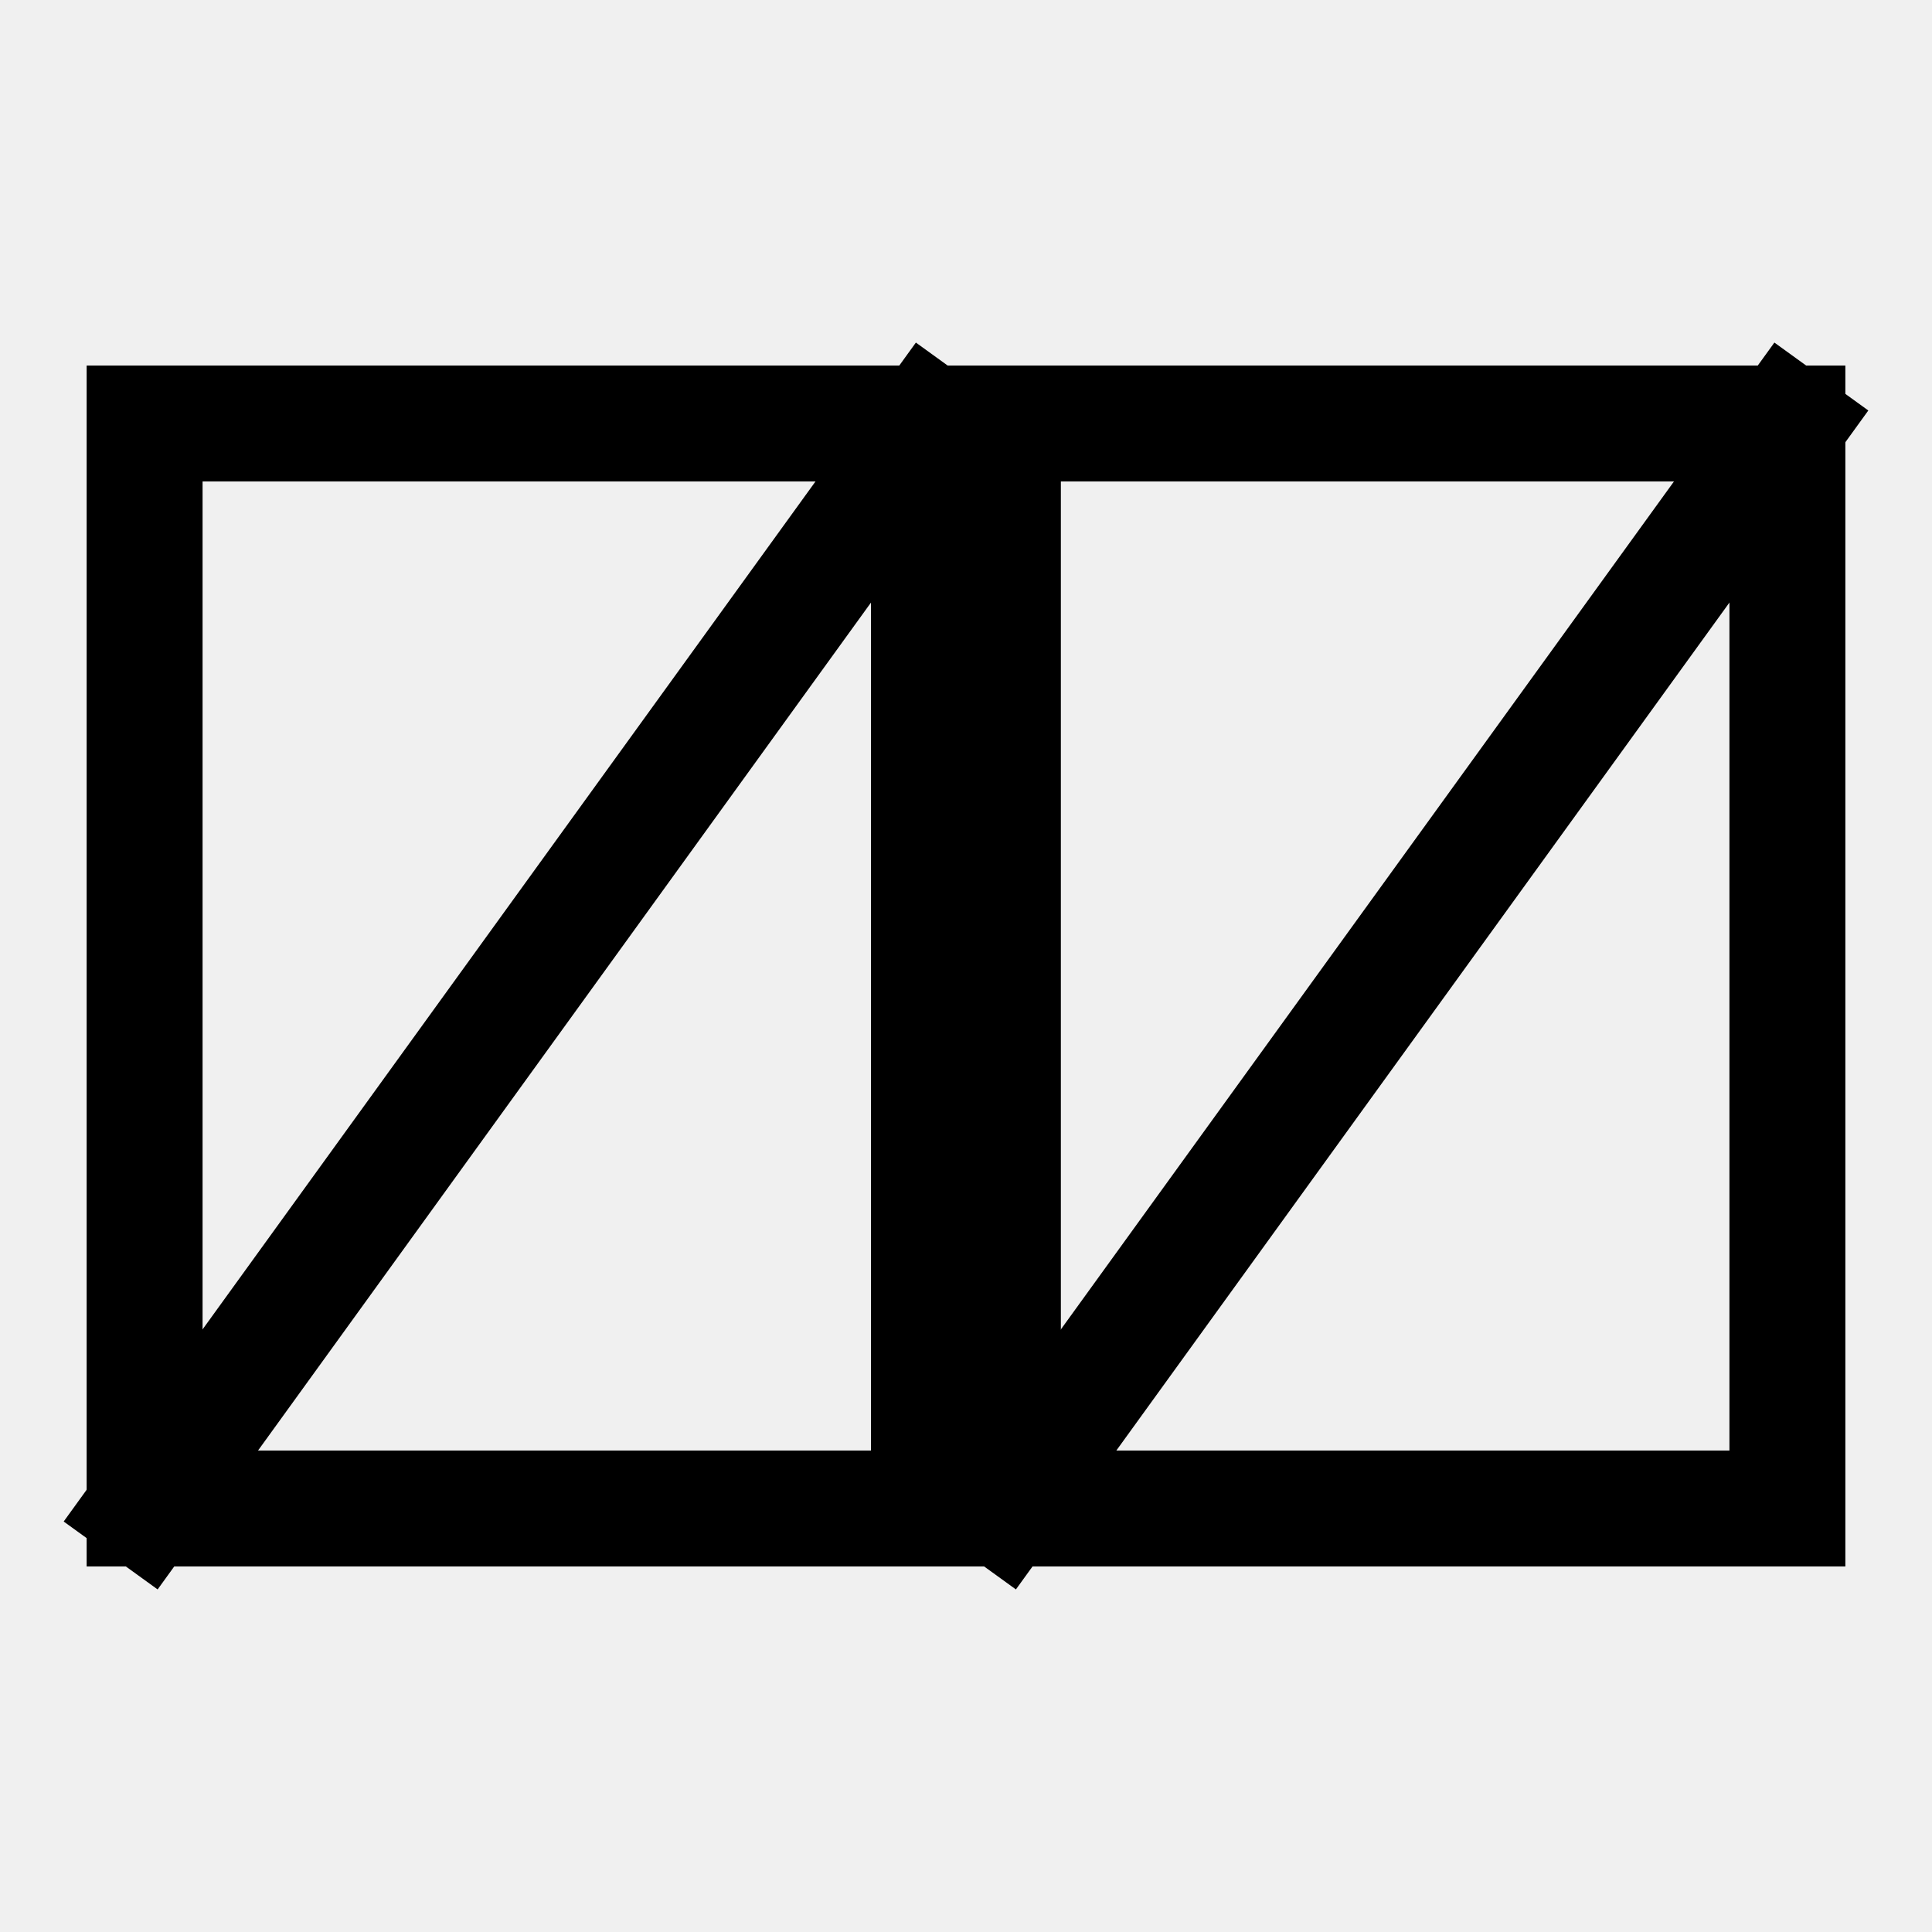
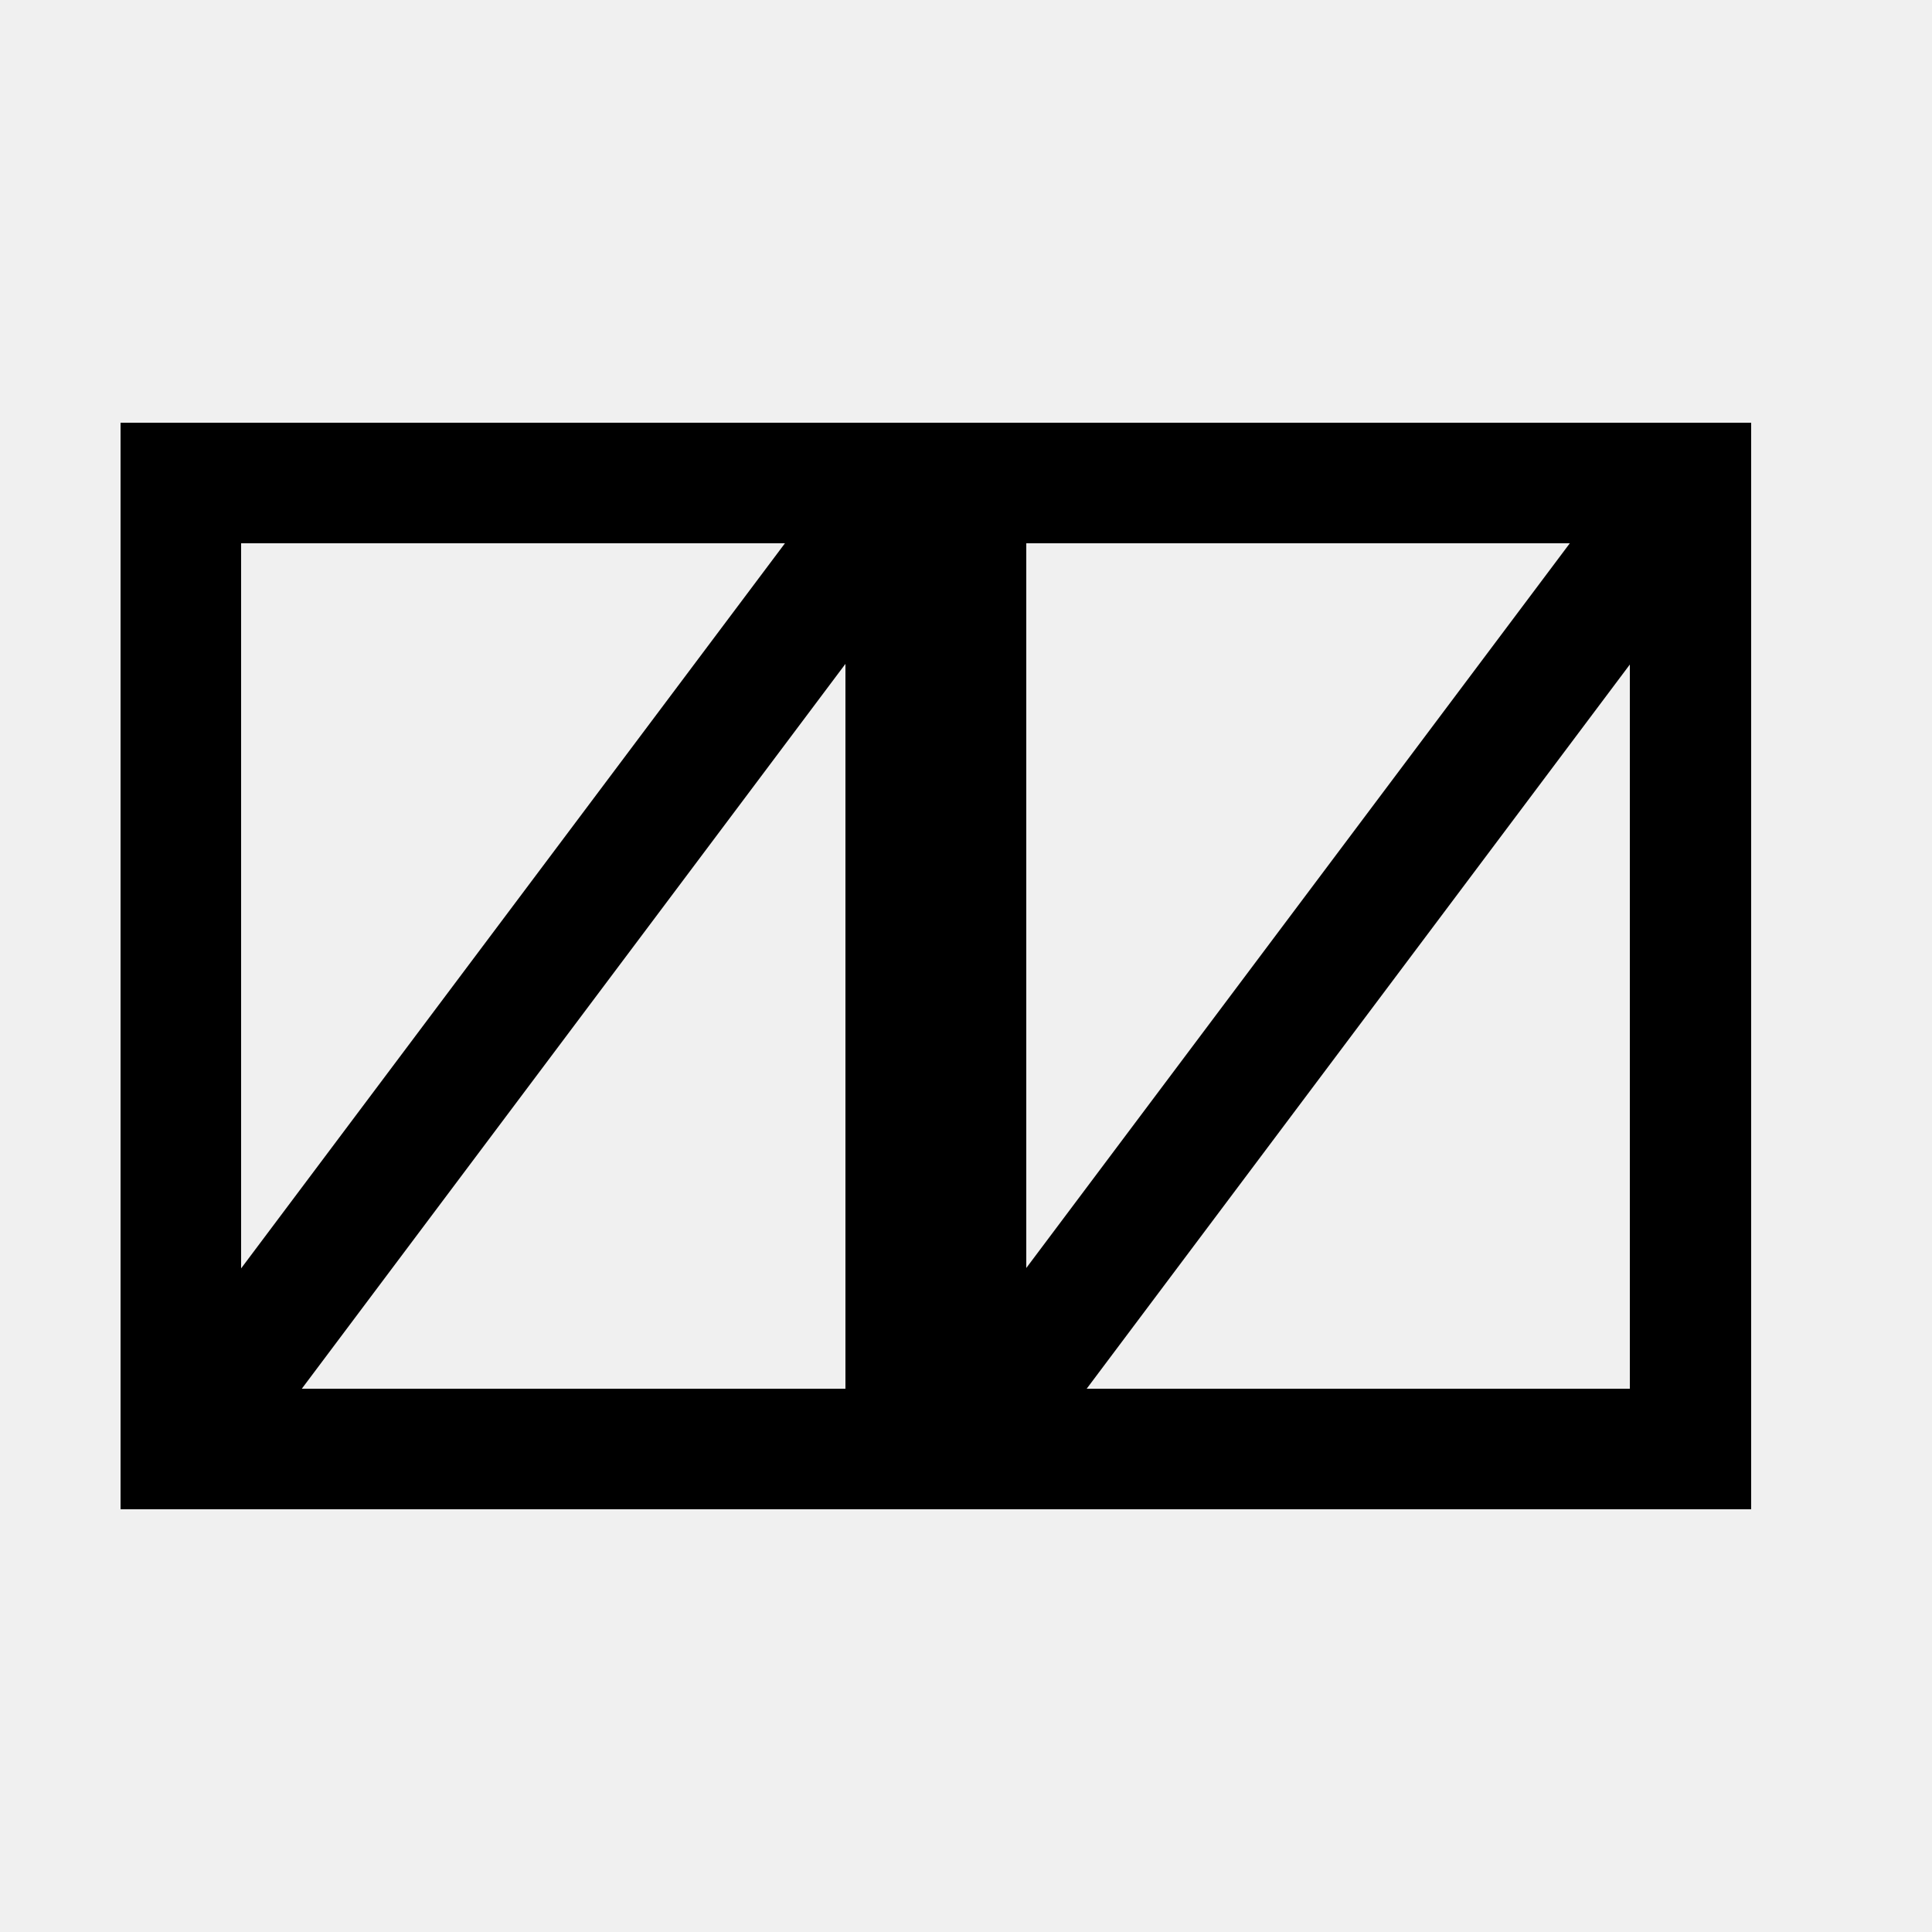
- <svg xmlns="http://www.w3.org/2000/svg" viewBox="0 0 200 200">
+ <svg xmlns="http://www.w3.org/2000/svg" viewBox="0 0 32 32">
  <style>g{stroke:#000}@media (prefers-color-scheme: dark){g{stroke:#fff}}</style>
-   <g fill="none" stroke-width="12" stroke-linecap="square">
-     <rect x="14.97" y="43.84" width="81.19" height="112.32" />
-     <line x1="14.97" y1="156.16" x2="96.16" y2="43.84" />
-     <rect x="103.82" y="43.84" width="81.21" height="112.32" />
-     <line x1="103.82" y1="156.16" x2="185.03" y2="43.84" />
+   <g fill="none" stroke-width="2">
+     <rect x="3" y="8" width="12" height="16" shape-rendering="crispEdges" />
+     <line x1="3" y1="24" x2="15" y2="8" />
+     <rect x="16" y="8" width="12" height="16" shape-rendering="crispEdges" />
+     <line x1="16" y1="24" x2="28" y2="8" />
  </g>
</svg>
